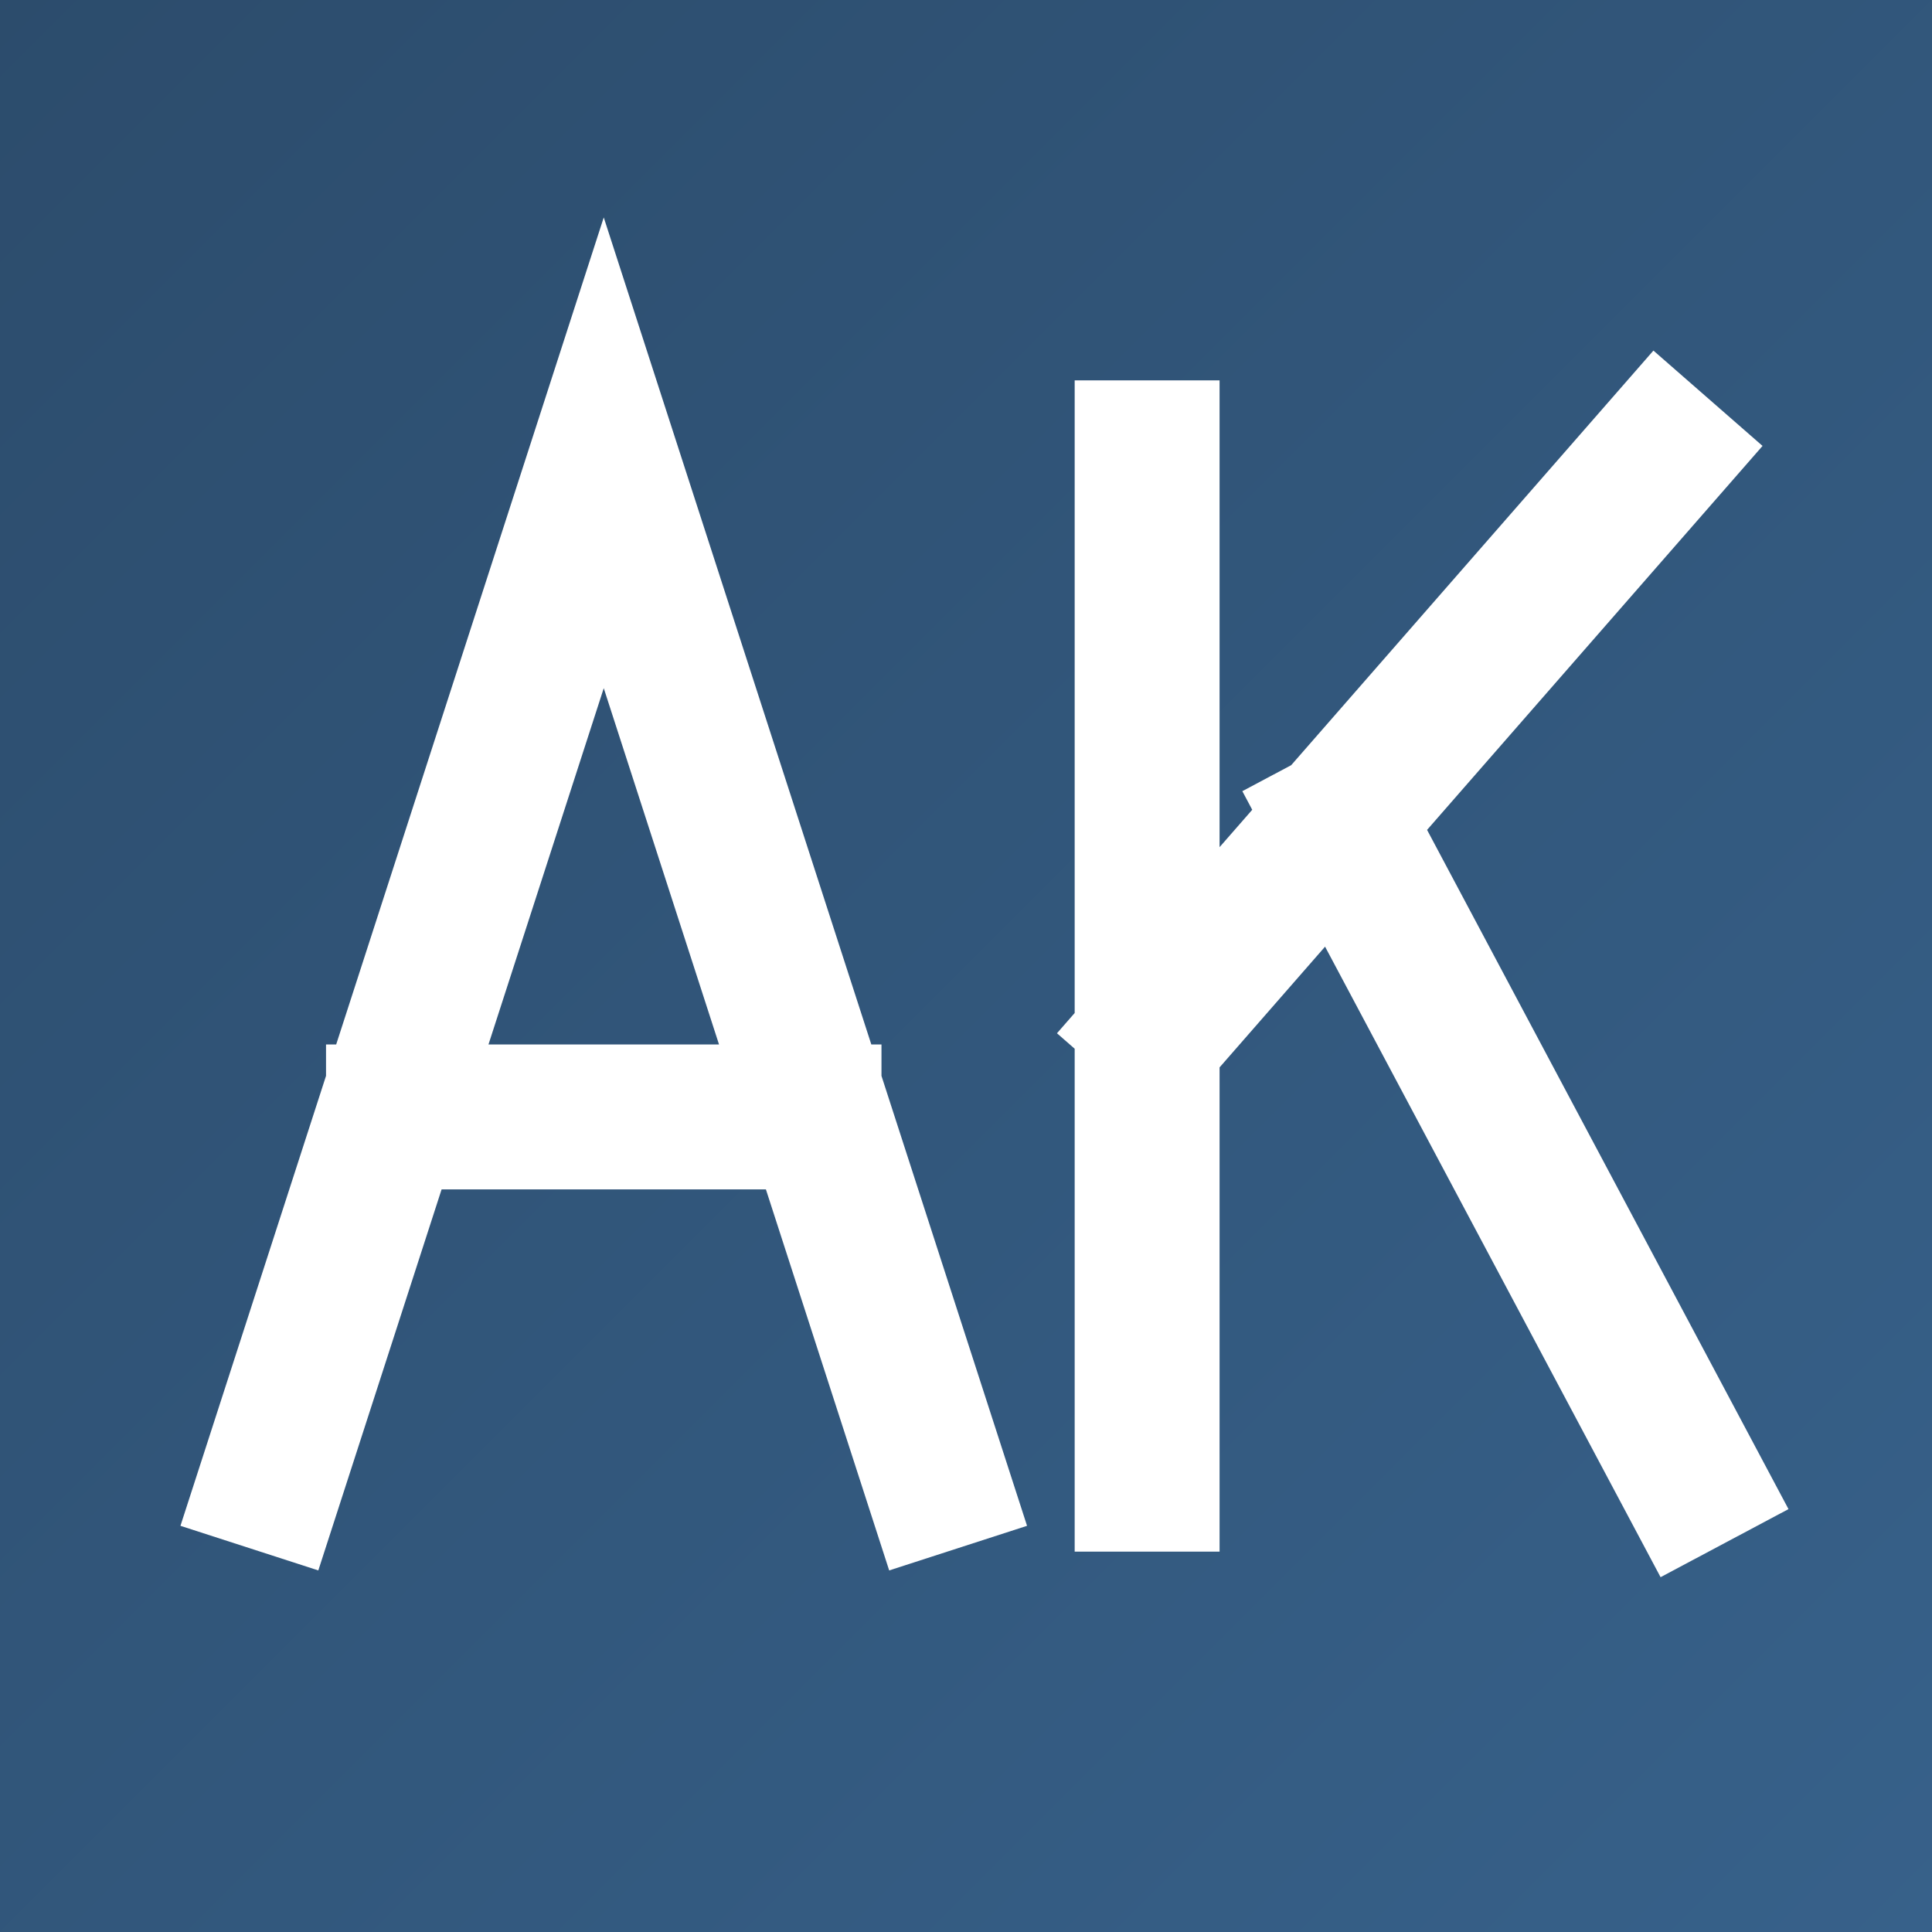
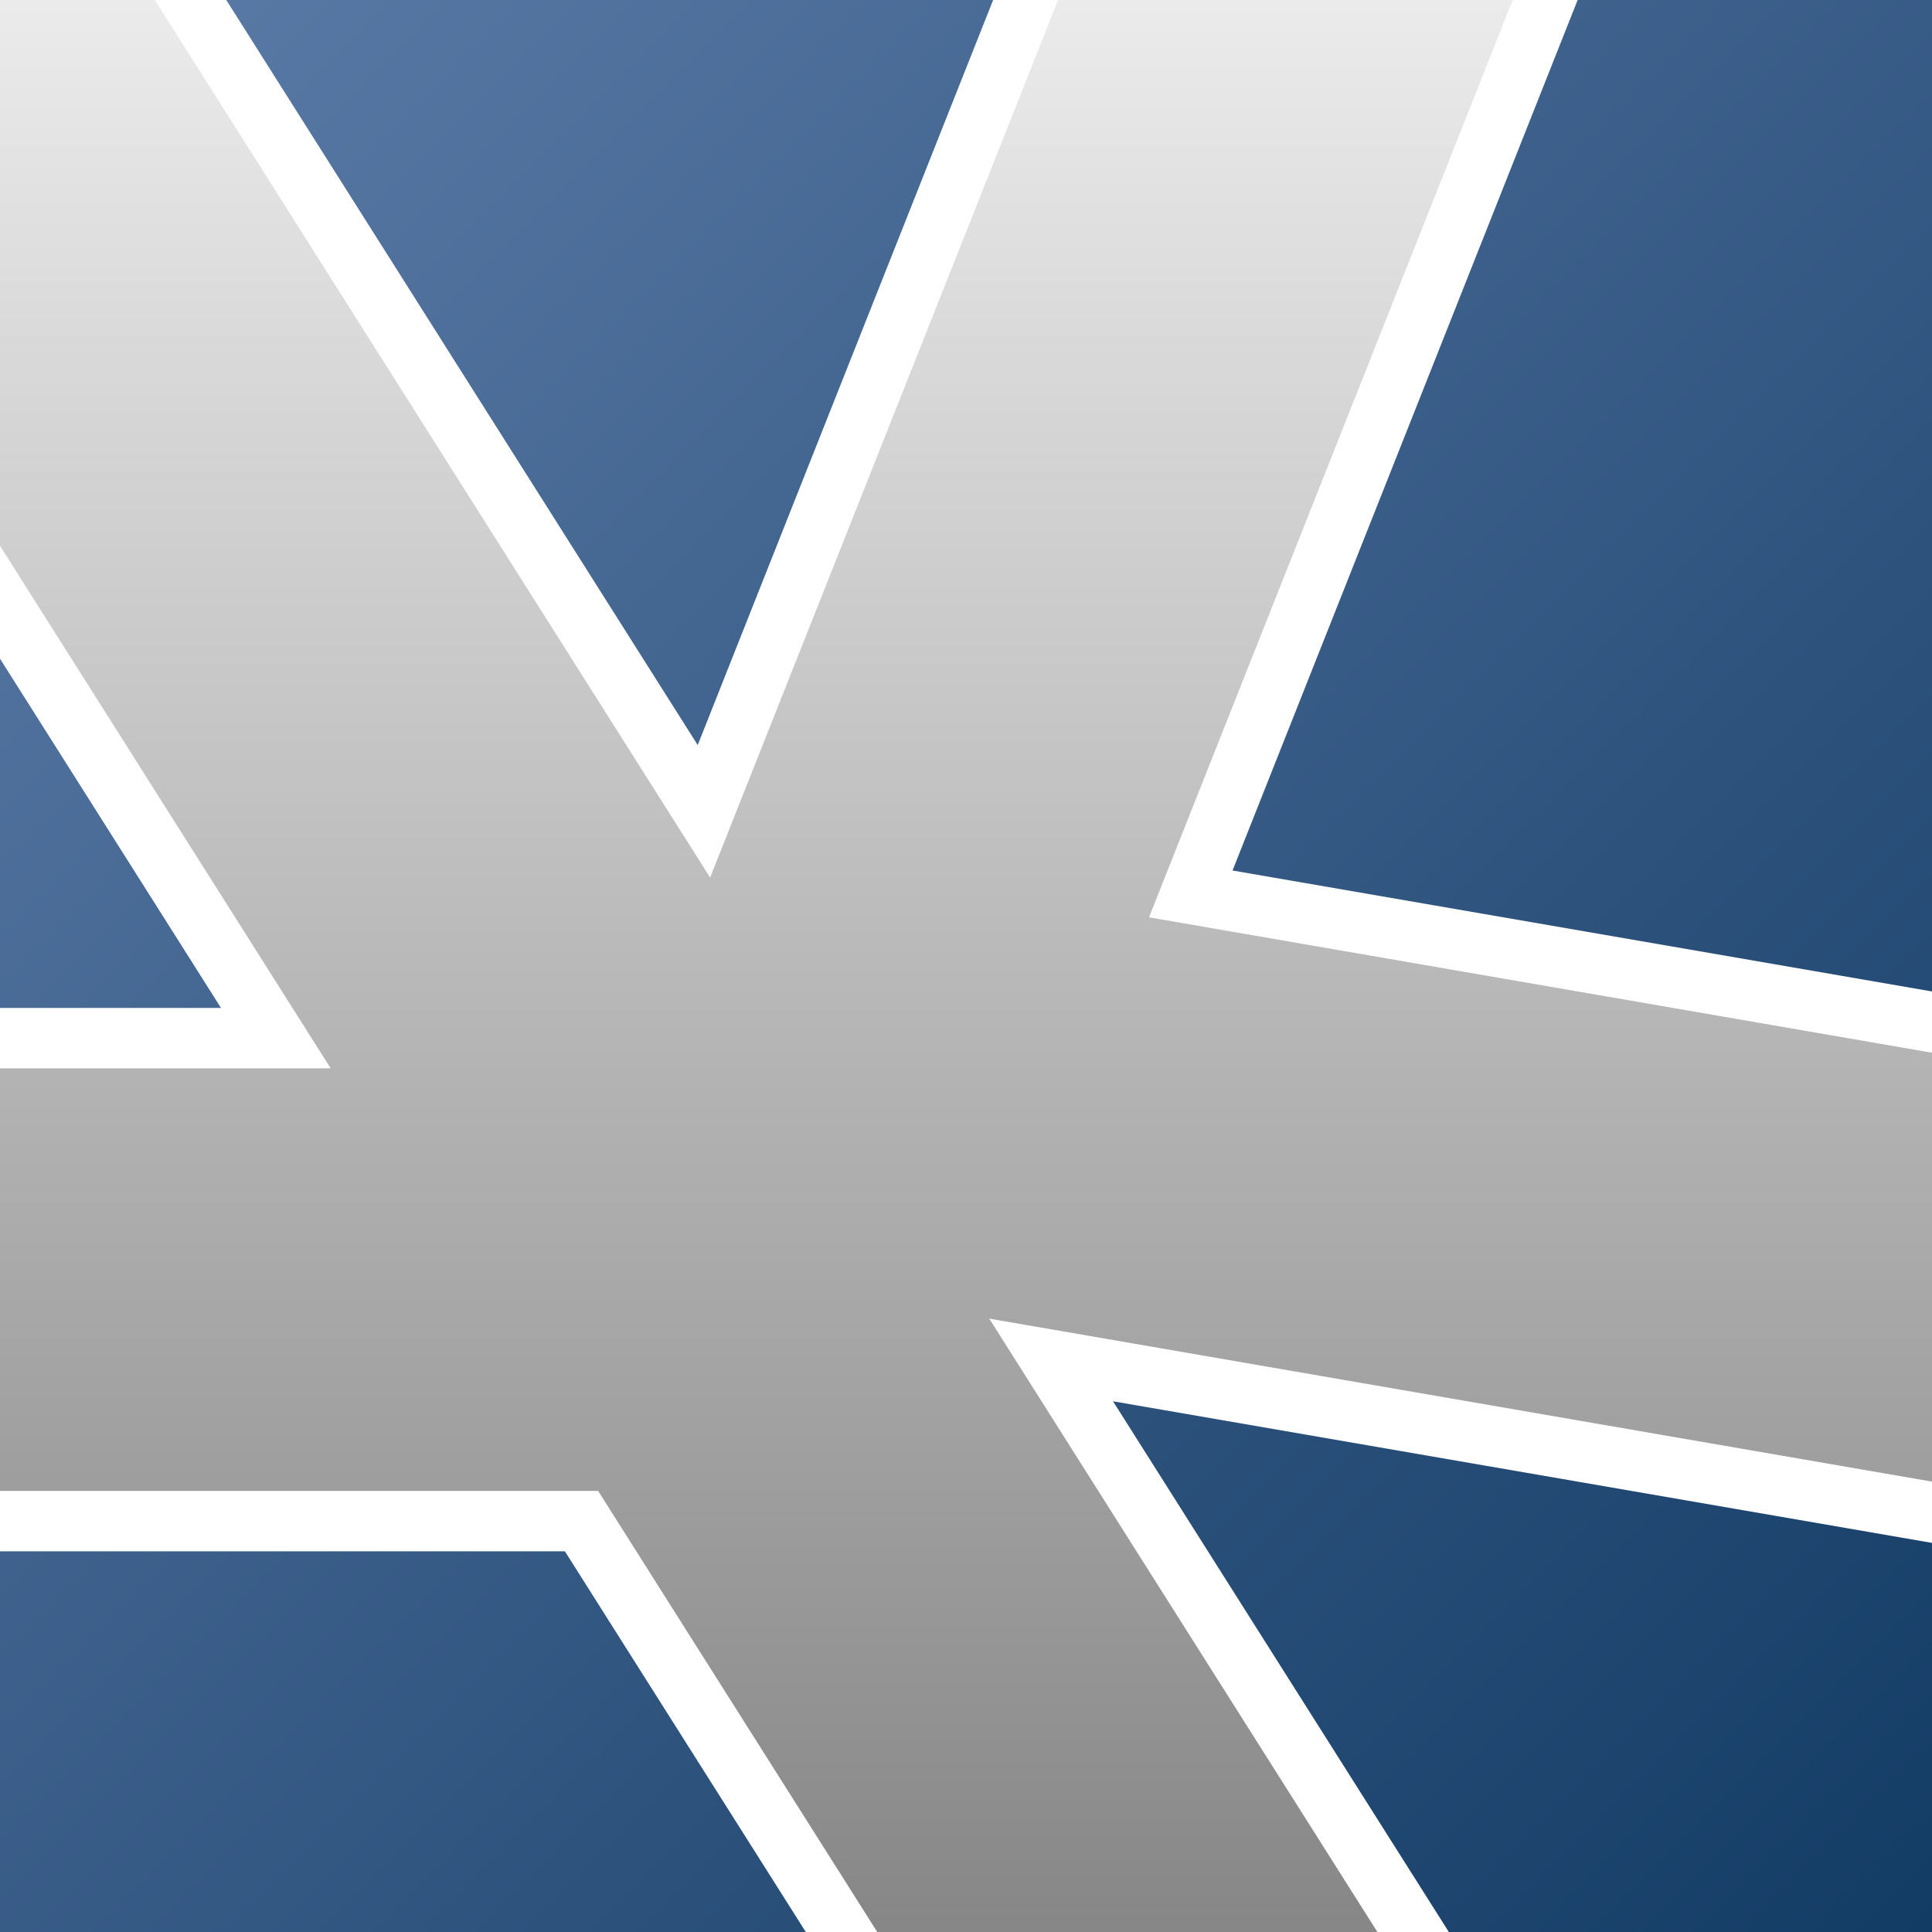
- <svg xmlns="http://www.w3.org/2000/svg" viewBox="0 0 32 32">
+ <svg xmlns="http://www.w3.org/2000/svg" width="32" height="32" viewBox="0 0 32 32" fill="none">
+   <g clip-path="url(#clip0_325_289)">
+     <path d="M32 0H0V32H32V0Z" fill="url(#paint0_linear_325_289)" />
+     <path d="M27.524 -4.871L19.723 14.806L41.853 18.633L40.491 26.516L17.41 22.525L28.621 40.242L21.861 44.52L9.632 25.195H-10.094V17.195H4.569L-7.203 -1.407L-0.442 -5.686L11.659 13.438L20.088 -7.82L27.524 -4.871Z" fill="url(#paint1_linear_325_289)" stroke="white" />
+   </g>
  <defs>
-     <linearGradient id="g" x1="0" y1="0" x2="1" y2="1">
-       <stop offset="0" stop-color="#2C4C6C" />
-       <stop offset="1" stop-color="#37618A" />
+     <linearGradient id="paint0_linear_325_289" x1="0" y1="0" x2="32" y2="32" gradientUnits="userSpaceOnUse">
+       <stop stop-color="#5C7CA8" />
+       <stop offset="1" stop-color="#133C65" />
    </linearGradient>
+     <linearGradient id="paint1_linear_325_289" x1="18.675" y1="-6.346" x2="18.675" y2="42.381" gradientUnits="userSpaceOnUse">
+       <stop stop-color="white" />
+       <stop offset="1" stop-color="#666666" />
+     </linearGradient>
+     <clipPath id="clip0_325_289">
+       <rect width="32" height="32" fill="white" />
+     </clipPath>
  </defs>
-   <rect width="32" height="32" fill="url(#g)" />
-   <g fill="none" stroke="#fff" stroke-width="2.4" stroke-linecap="square" stroke-linejoin="miter">
-     <path d="M4.5 24.5 10 7.5l5.5 17M6.6 18.5h6.8M19 7.5v17M27.5 7.5 19.2 17M22.2 13.6l5.8 10.9" />
-   </g>
</svg>
